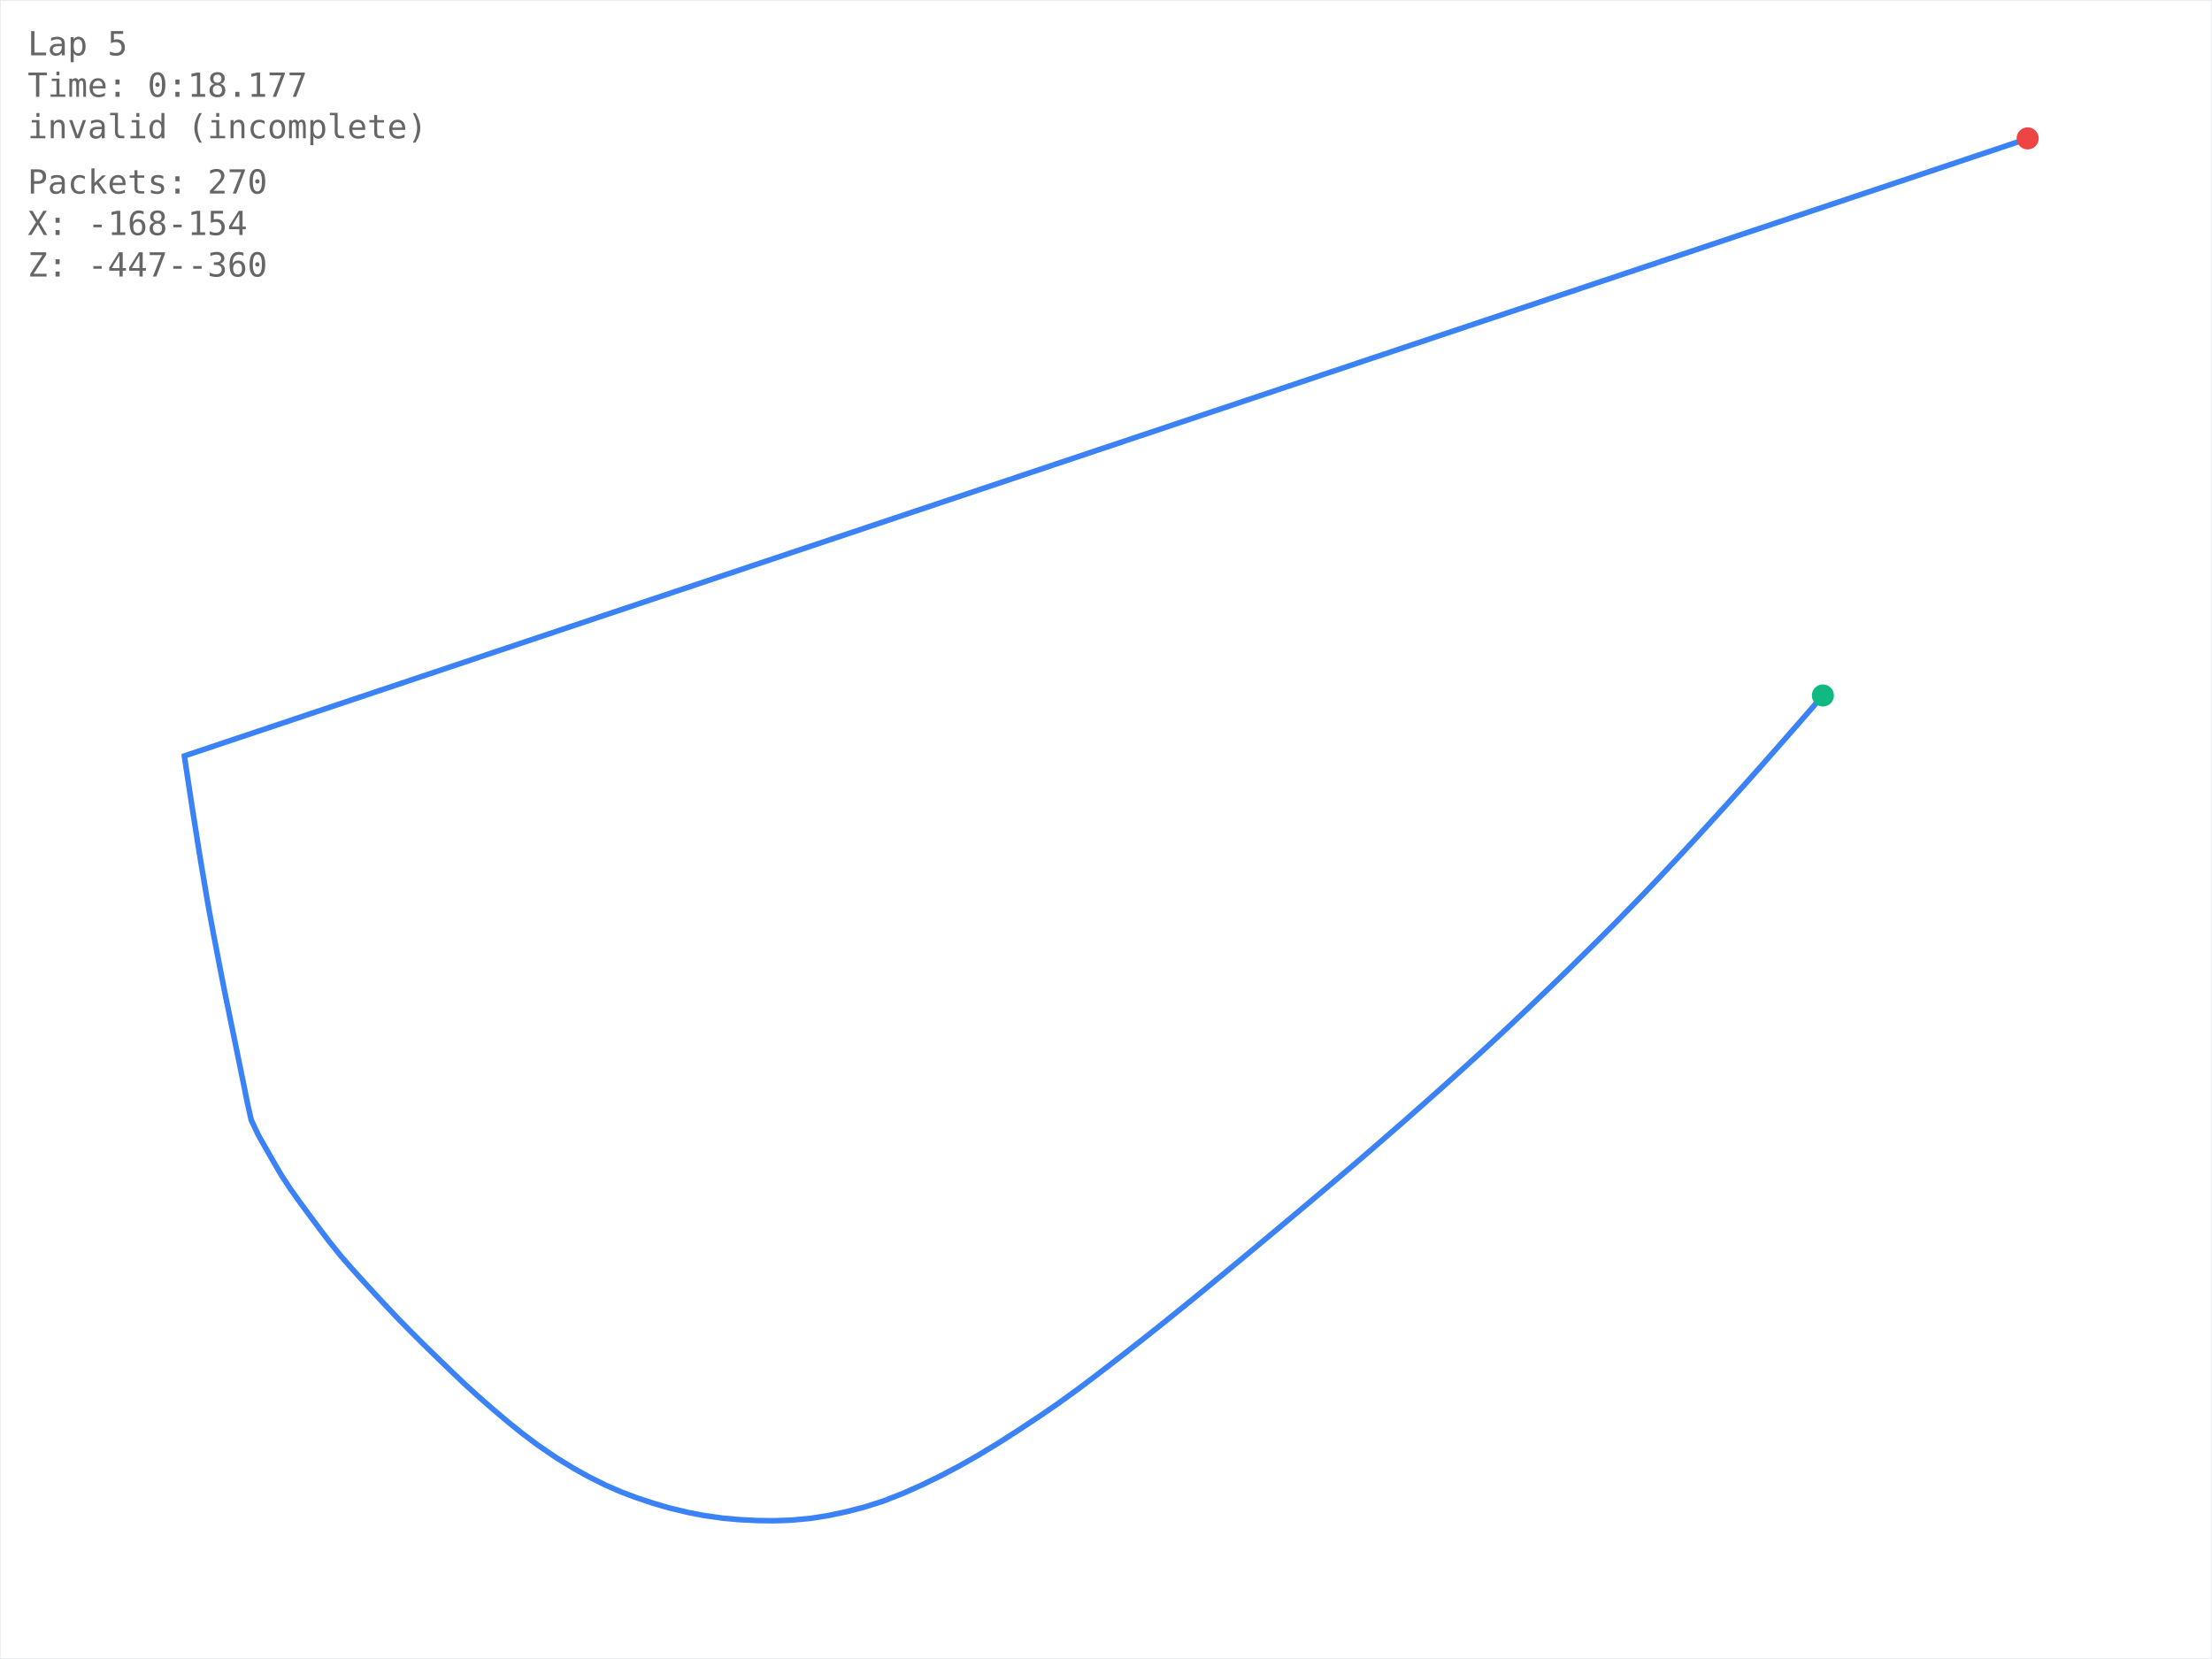
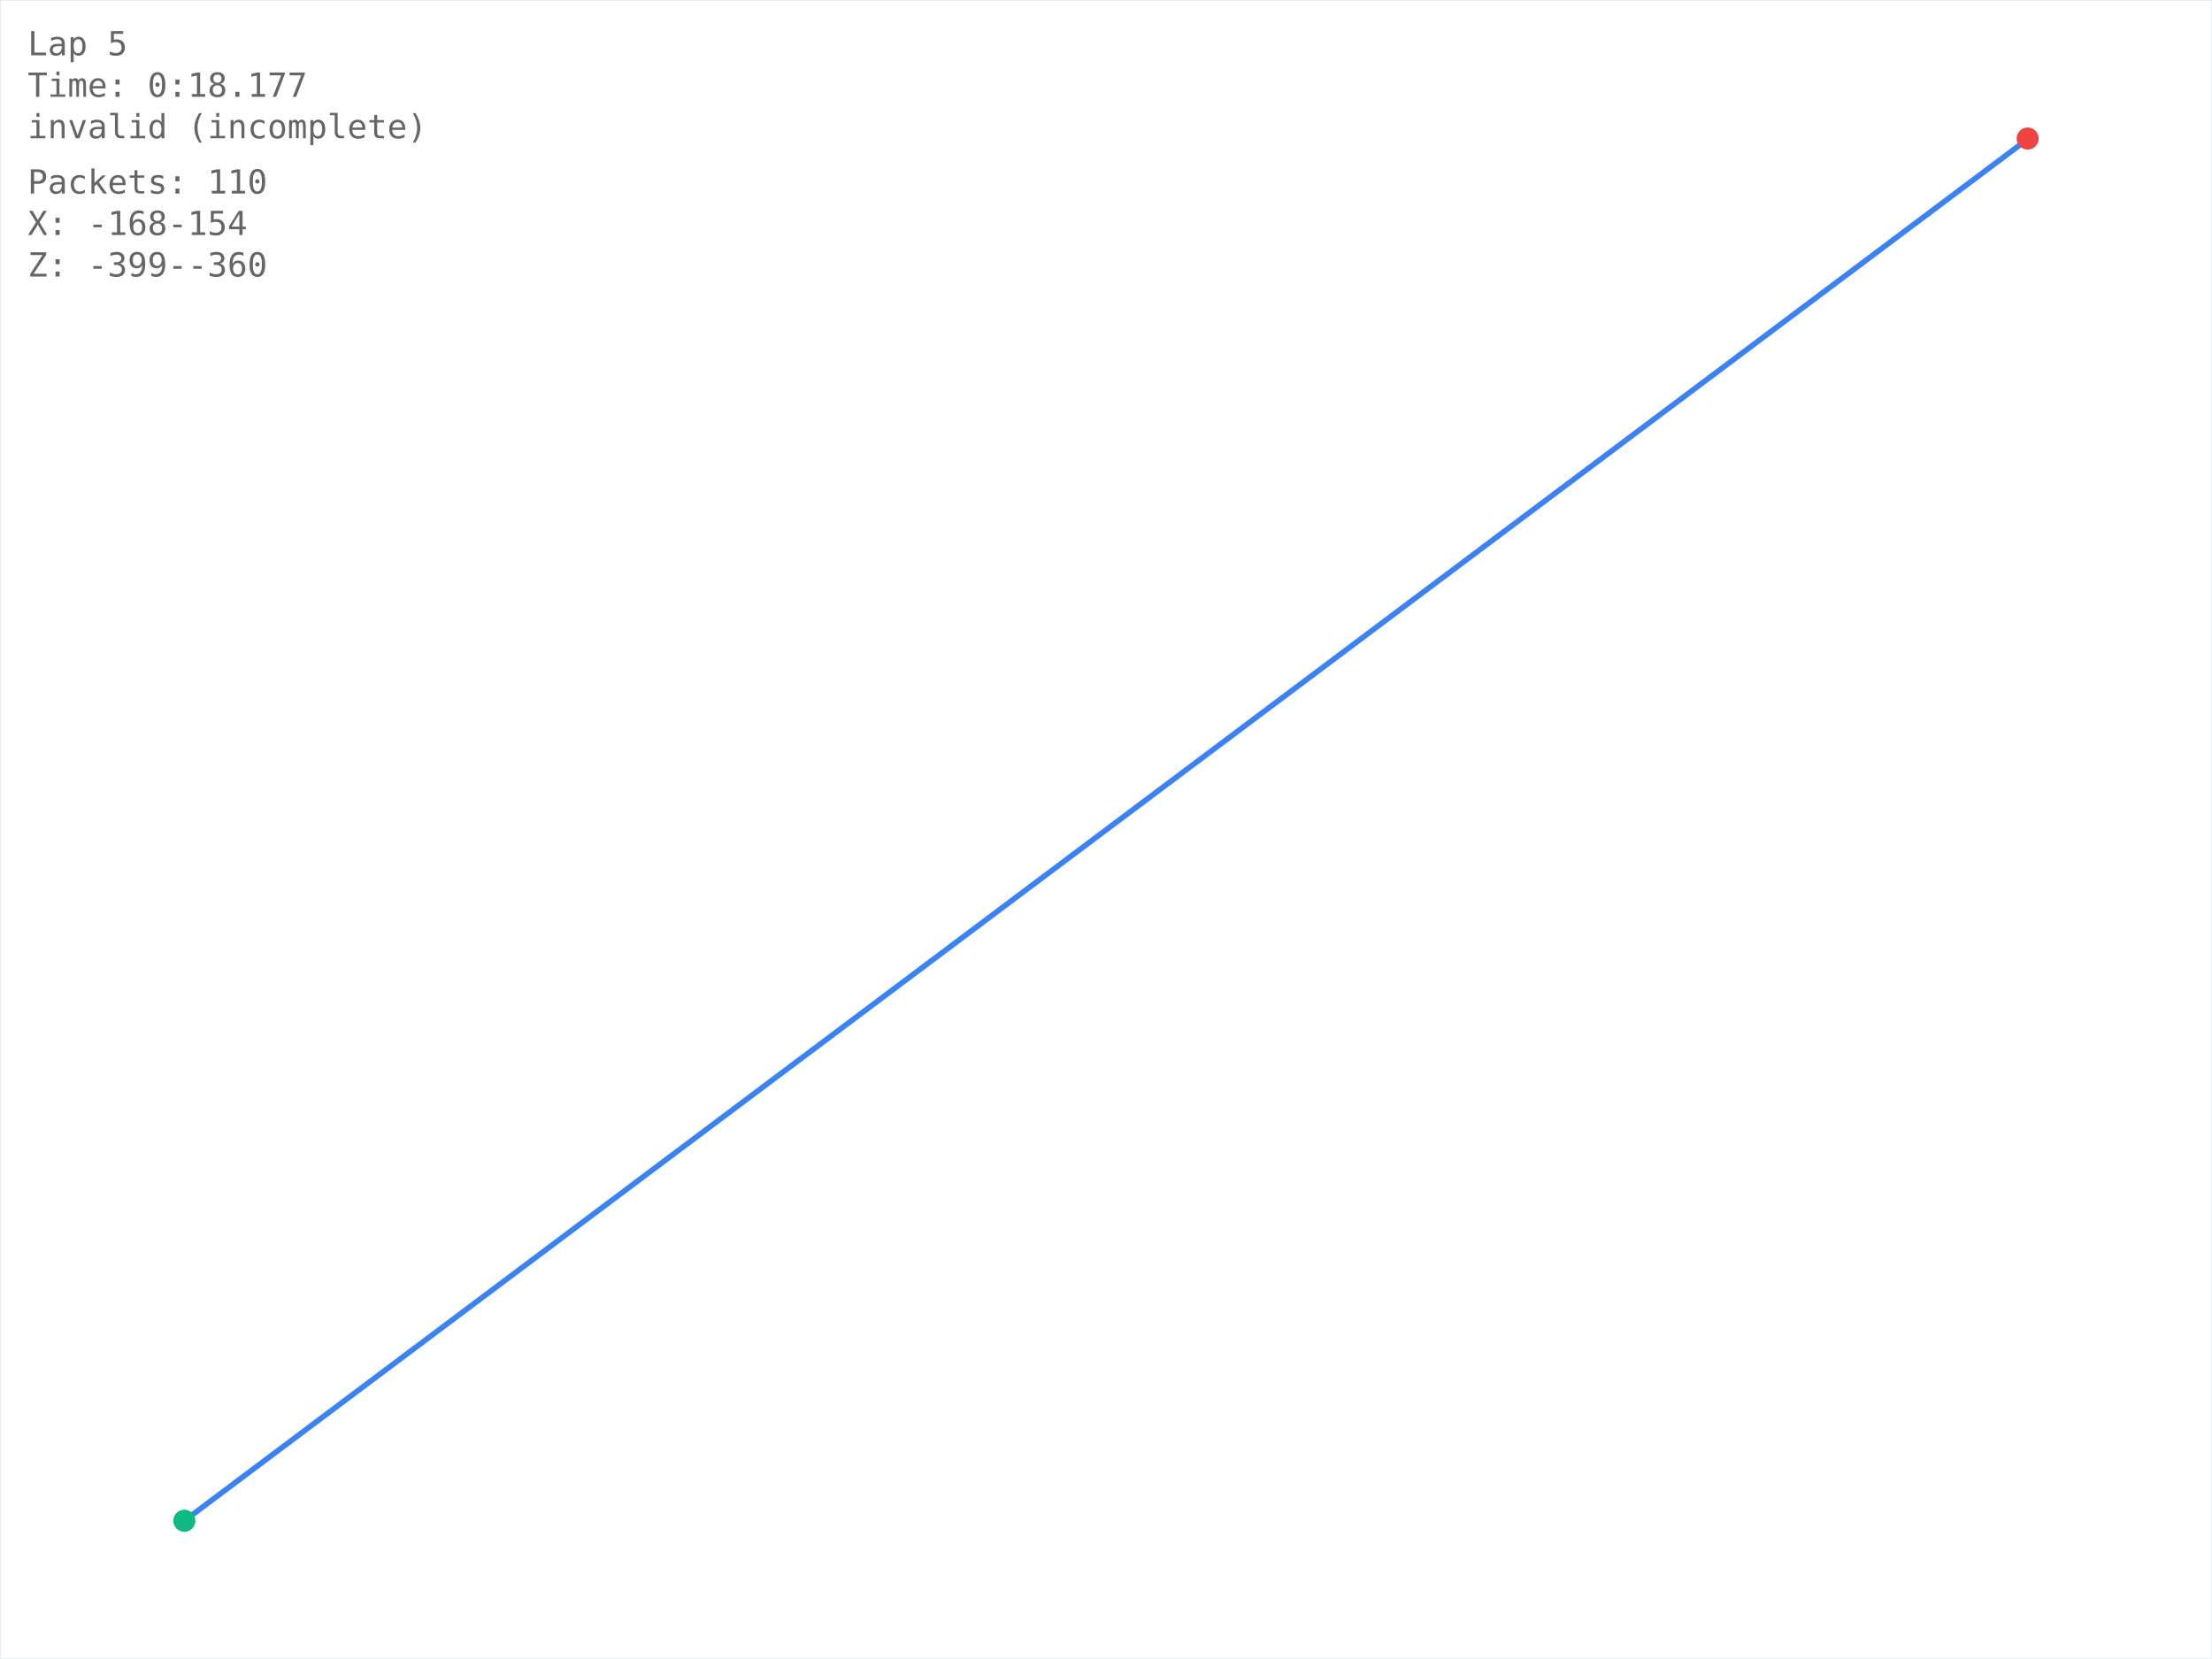
<svg xmlns="http://www.w3.org/2000/svg" width="800" height="600" viewBox="0 0 800 600">
  <defs>
    <style>
      .track-path { fill: none; stroke: #3b82f6; stroke-width: 2; }
      .start-point { fill: #10b981; r: 4; }
      .end-point { fill: #ef4444; r: 4; }
      .grid { stroke: #e5e7eb; stroke-width: 0.5; }
      .label { font-family: monospace; font-size: 12px; fill: #666; }
    </style>
  </defs>
  <line class="grid" x1="0" y1="0" x2="800" y2="0" />
  <line class="grid" x1="0" y1="0" x2="0" y2="600" />
  <line class="grid" x1="800" y1="0" x2="800" y2="600" />
  <line class="grid" x1="0" y1="600" x2="800" y2="600" />
-   <polyline class="track-path" points="659.28,251.53 653.34,258.37 644.40,268.59 638.43,275.37 629.74,285.13 623.43,292.13 613.48,303.03 607.42,309.57 599.23,318.30 593.13,324.67 583.95,334.05 577.81,340.21 566.71,351.14 560.53,357.12 553.39,363.95 545.00,371.90 537.82,378.57 529.05,386.57 522.15,392.79 513.65,400.34 506.41,406.71 497.59,414.38 489.42,421.41 482.20,427.54 473.76,434.66 466.60,440.67 458.23,447.66 451.15,453.56 442.88,460.41 434.66,467.18 427.71,472.84 419.91,479.13 412.46,485.03 404.77,491.03 397.13,496.91 389.83,502.43 382.59,507.65 375.67,512.40 368.51,517.13 361.40,521.69 353.77,526.33 347.04,530.15 340.08,533.82 333.16,537.17 326.57,540.10 319.22,542.97 312.46,545.11 305.75,546.83 299.35,548.16 293.27,549.12 286.18,549.79 279.94,550.00 274.00,549.93 267.33,549.60 261.22,549.04 254.41,548.07 248.91,547.01 241.97,545.34 236.33,543.70 230.00,541.60 224.70,539.59 219.21,537.22 212.85,534.04 207.50,531.06 201.52,527.41 194.73,522.80 188.95,518.46 183.90,514.41 178.27,509.64 173.16,505.18 167.76,500.26 163.09,495.81 158.09,490.97 152.81,485.82 148.09,481.10 143.36,476.25 139.11,471.75 134.97,467.29 130.61,462.51 126.84,458.32 123.06,453.97 118.85,448.72 115.25,443.96 111.74,439.25 108.85,435.34 105.11,430.11 101.86,425.16 98.69,419.76 95.95,414.95 93.39,410.43 90.85,405.02 89.45,398.80 88.11,392.09 86.89,386.12 85.59,379.76 84.25,373.26 82.81,366.24 81.42,359.50 80.32,353.92 79.51,349.73 78.02,342.03 76.95,336.38 76.24,332.62 75.26,327.25 74.67,323.79 74.02,319.96 73.28,315.60 72.66,311.90 72.04,308.07 71.44,304.32 70.97,301.33 70.52,298.51 70.03,295.38 69.62,292.76 69.21,290.11 68.88,287.92 68.50,285.45 68.14,283.08 67.75,280.58 67.56,279.28 67.30,277.62 67.18,276.78 66.97,275.38 66.89,274.84 66.76,274.01 66.72,273.71 66.67,273.40 66.67,273.36 66.68,273.42 66.68,273.45 66.68,273.43 66.68,273.43 66.68,273.43 66.68,273.43 66.68,273.42 66.68,273.42 66.68,273.42 66.68,273.42 66.68,273.42 66.68,273.42 66.68,273.42 66.68,273.42 66.68,273.42 66.68,273.42 66.67,273.41 66.67,273.41 66.67,273.41 66.67,273.41 66.67,273.41 66.67,273.41 66.67,273.41 66.67,273.41 66.67,273.41 66.67,273.41 66.67,273.40 66.67,273.40 66.67,273.40 66.67,273.40 66.67,273.40 66.67,273.40 66.67,273.40 733.31,50.15 733.32,50.11 733.32,50.08 733.32,50.08 733.32,50.09 733.32,50.09 733.33,50.02 733.33,50.00 733.33,50.05 733.33,50.06 733.33,50.04 733.33,50.04 733.33,50.04 733.33,50.04 733.33,50.04 733.33,50.04 733.33,50.04 733.33,50.04 733.33,50.04 733.33,50.04 733.33,50.04 733.33,50.04 733.33,50.04 733.33,50.04 733.33,50.04 733.33,50.04 733.33,50.04 733.33,50.04 733.33,50.04 733.33,50.04 733.33,50.04 733.33,50.04 733.33,50.04 733.33,50.04 733.33,50.04 733.33,50.04 733.33,50.04 733.33,50.04 733.33,50.04 733.33,50.04 733.33,50.04 733.33,50.04 733.33,50.04 733.33,50.04 733.33,50.04 733.33,50.04 733.33,50.04 733.33,50.05 733.33,50.05 733.33,50.05 733.33,50.05 733.33,50.05 733.33,50.05 733.33,50.05 733.33,50.05 733.33,50.05 733.33,50.05 733.33,50.05 733.33,50.05 733.33,50.05 733.33,50.05 733.33,50.05 733.33,50.05 733.33,50.05 733.33,50.05 733.33,50.05 733.33,50.05 733.33,50.05 733.33,50.05 733.33,50.05 733.33,50.05 733.33,50.05 733.33,50.05 733.33,50.05 733.33,50.05 733.33,50.05 733.33,50.05 733.33,50.05 733.33,50.05 733.33,50.05 733.33,50.05 733.33,50.05 733.33,50.05 733.33,50.05 733.33,50.05 733.33,50.05 733.33,50.05 733.33,50.05 733.33,50.05 733.33,50.05 733.33,50.05 733.33,50.05 733.33,50.05 733.33,50.05 733.33,50.05 733.33,50.05 733.33,50.05 733.33,50.05 733.33,50.05 733.33,50.05 733.33,50.05 733.33,50.05 733.33,50.05 733.33,50.05 733.33,50.05 733.33,50.05 733.33,50.05 733.33,50.05 733.33,50.05" />
-   <circle class="start-point" cx="659.28" cy="251.53" />
-   <circle class="end-point" cx="733.33" cy="50.05" />
+   <polyline class="track-path" points="66.67,550.00 733.31,50.32 733.32,50.26 733.32,50.18 733.32,50.19 733.32,50.19 733.32,50.20 733.33,50.04 733.33,50.00 733.33,50.12 733.33,50.13 733.33,50.10 733.33,50.10 733.33,50.10 733.33,50.10 733.33,50.10 733.33,50.10 733.33,50.10 733.33,50.10 733.33,50.10 733.33,50.10 733.33,50.10 733.33,50.10 733.33,50.10 733.33,50.10 733.33,50.10 733.33,50.10 733.33,50.10 733.33,50.10 733.33,50.10 733.33,50.10 733.33,50.10 733.33,50.10 733.33,50.10 733.33,50.10 733.33,50.10 733.33,50.10 733.33,50.10 733.33,50.10 733.33,50.10 733.33,50.10 733.33,50.10 733.33,50.10 733.33,50.10 733.33,50.10 733.33,50.10 733.33,50.10 733.33,50.10 733.33,50.10 733.33,50.10 733.33,50.10 733.33,50.10 733.33,50.10 733.33,50.10 733.33,50.10 733.33,50.10 733.33,50.10 733.33,50.10 733.33,50.10 733.33,50.10 733.33,50.10 733.33,50.10 733.33,50.10 733.33,50.10 733.33,50.10 733.33,50.10 733.33,50.10 733.33,50.10 733.33,50.10 733.33,50.10 733.33,50.10 733.33,50.10 733.33,50.10 733.33,50.10 733.33,50.10 733.33,50.10 733.33,50.10 733.33,50.10 733.33,50.10 733.33,50.10 733.33,50.10 733.33,50.10 733.33,50.10 733.33,50.10 733.33,50.10 733.33,50.10 733.33,50.10 733.33,50.10 733.33,50.10 733.33,50.10 733.33,50.11 733.33,50.11 733.33,50.11 733.33,50.11 733.33,50.11 733.33,50.11 733.33,50.11 733.33,50.11 733.33,50.11 733.33,50.11 733.33,50.11 733.33,50.11 733.33,50.11 733.33,50.11 733.33,50.11 733.33,50.11 733.33,50.11 733.33,50.11 733.33,50.11 733.33,50.11" />
+   <circle class="start-point" cx="66.67" cy="550.00" />
+   <circle class="end-point" cx="733.33" cy="50.11" />
  <text class="label" x="10" y="20">Lap 5</text>
  <text class="label" x="10" y="35">Time: 0:18.177</text>
  <text class="label" x="10" y="50" fill="#ef4444">invalid (incomplete)</text>
-   <text class="label" x="10" y="70">Packets: 270</text>
+   <text class="label" x="10" y="70">Packets: 110</text>
  <text class="label" x="10" y="85" font-size="10">X: -168-154</text>
-   <text class="label" x="10" y="100" font-size="10">Z: -447--360</text>
+   <text class="label" x="10" y="100" font-size="10">Z: -399--360</text>
</svg>
